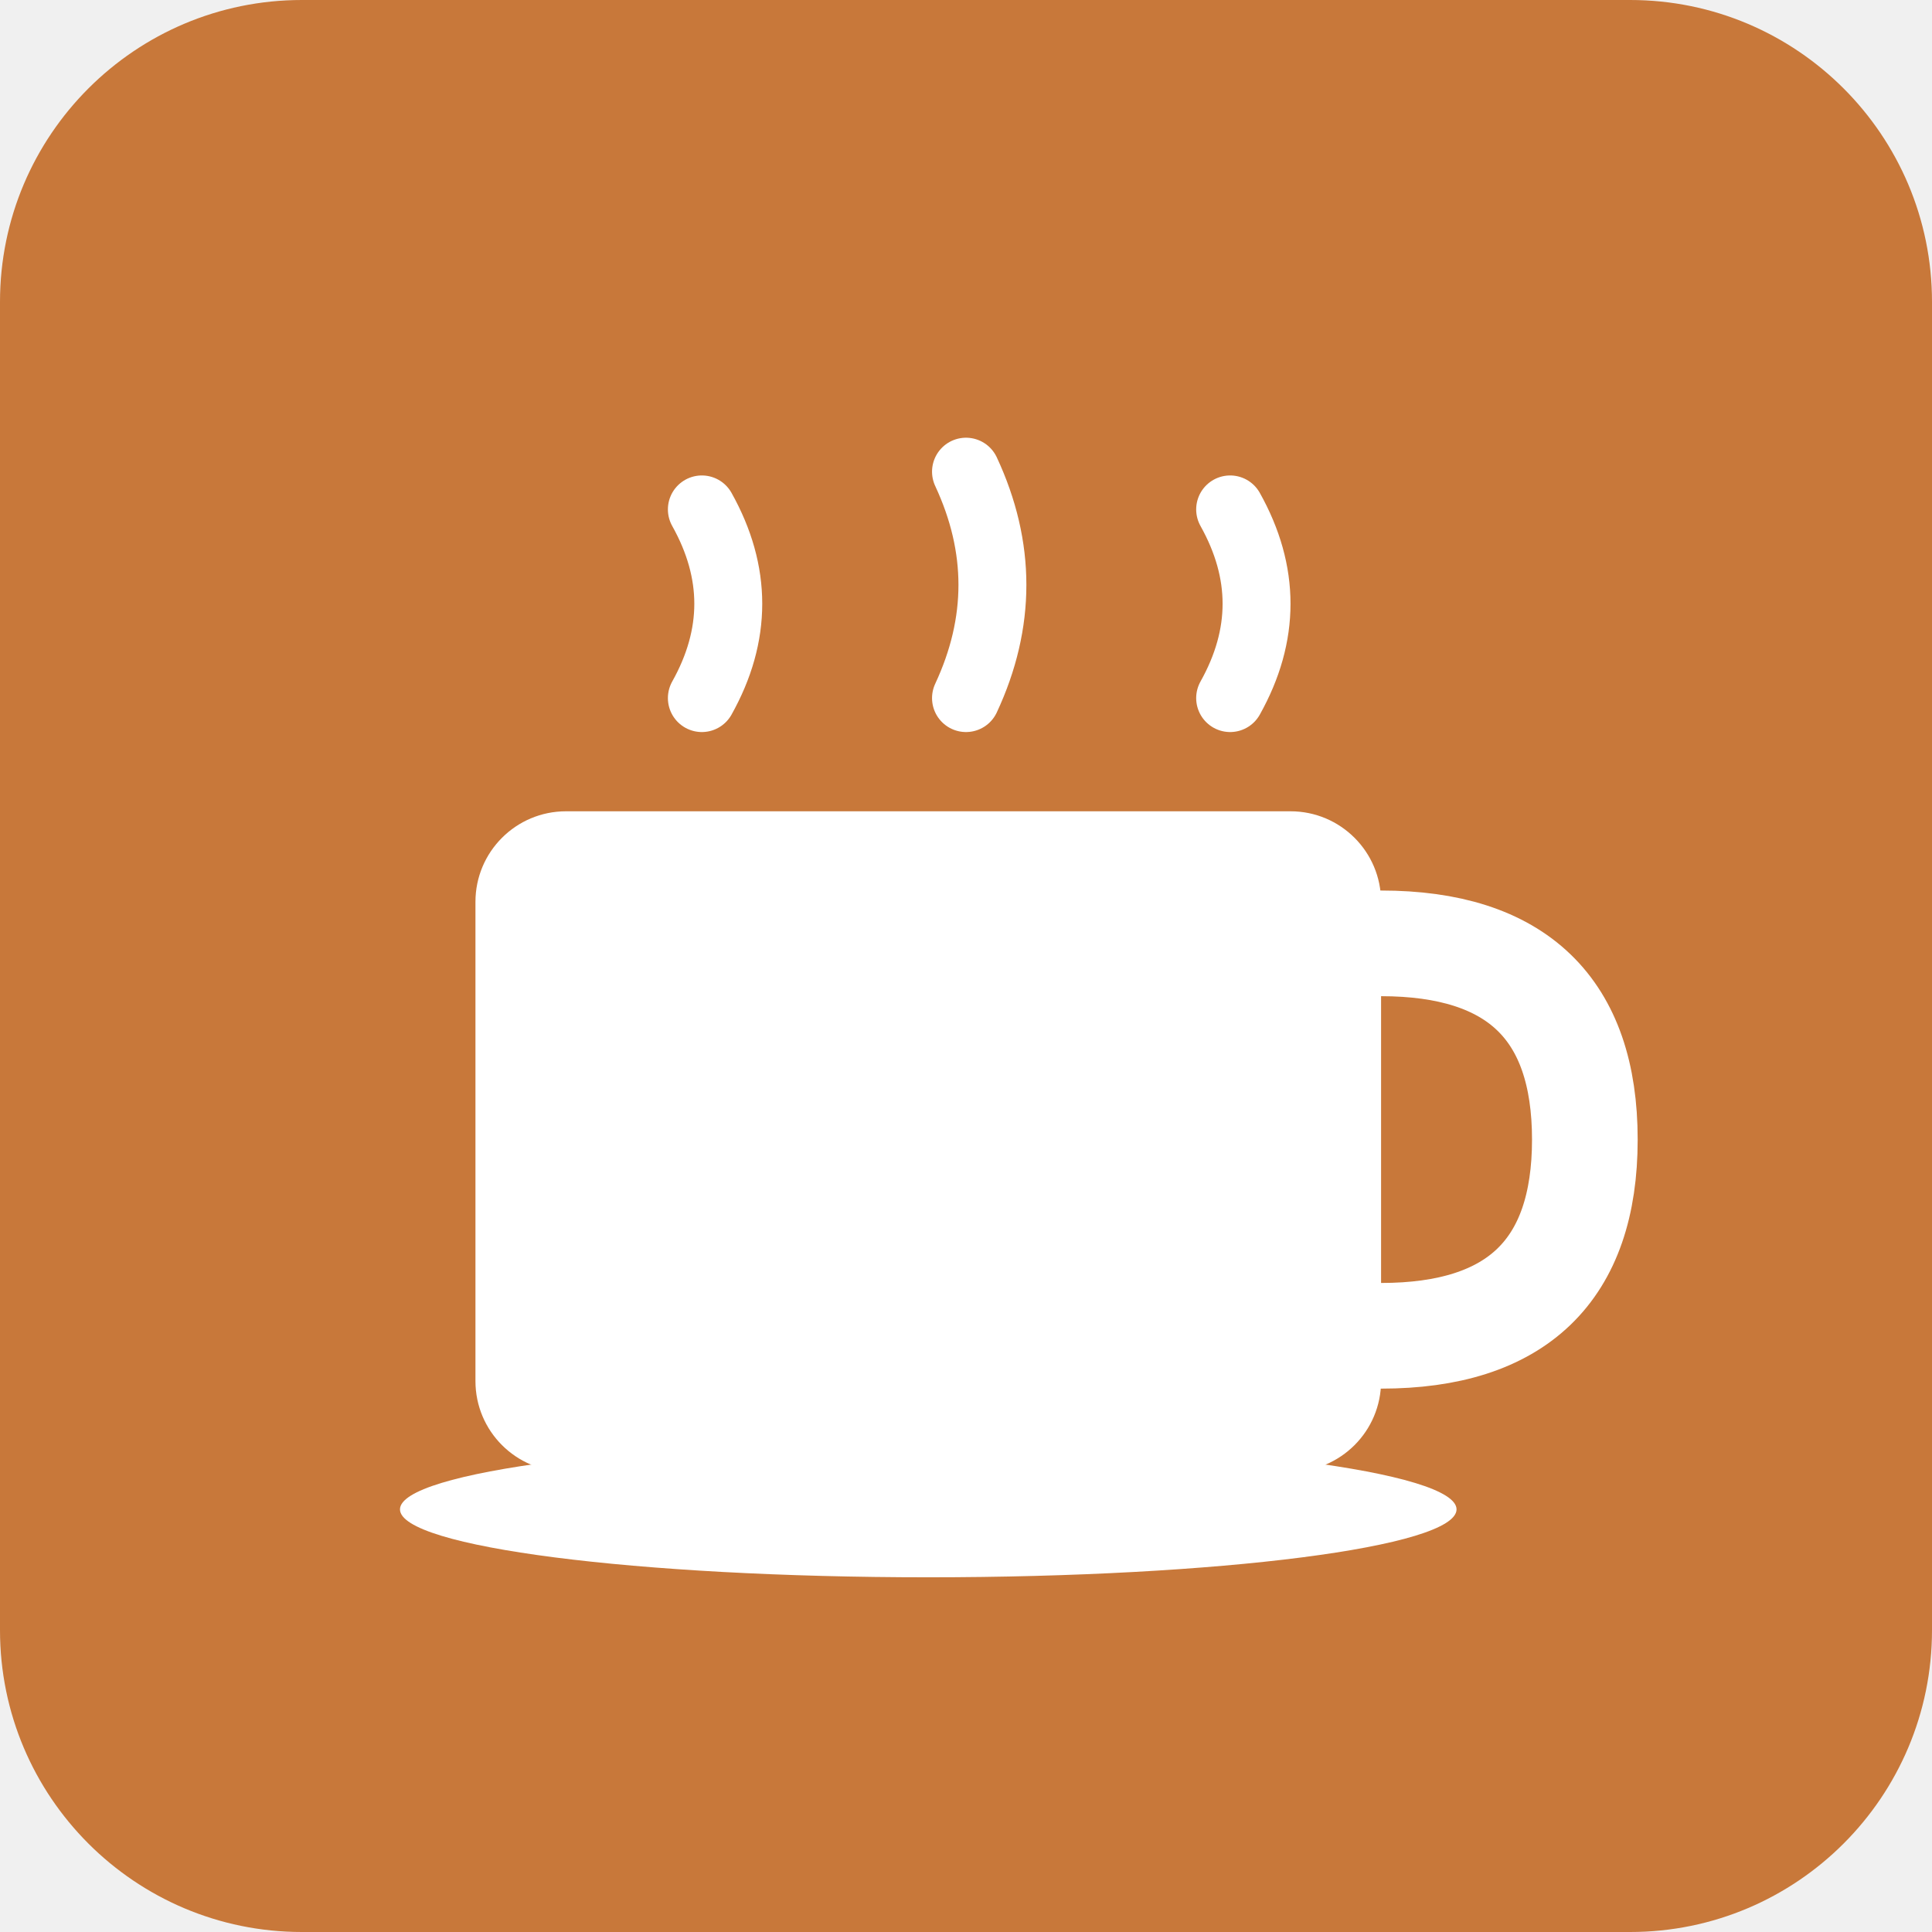
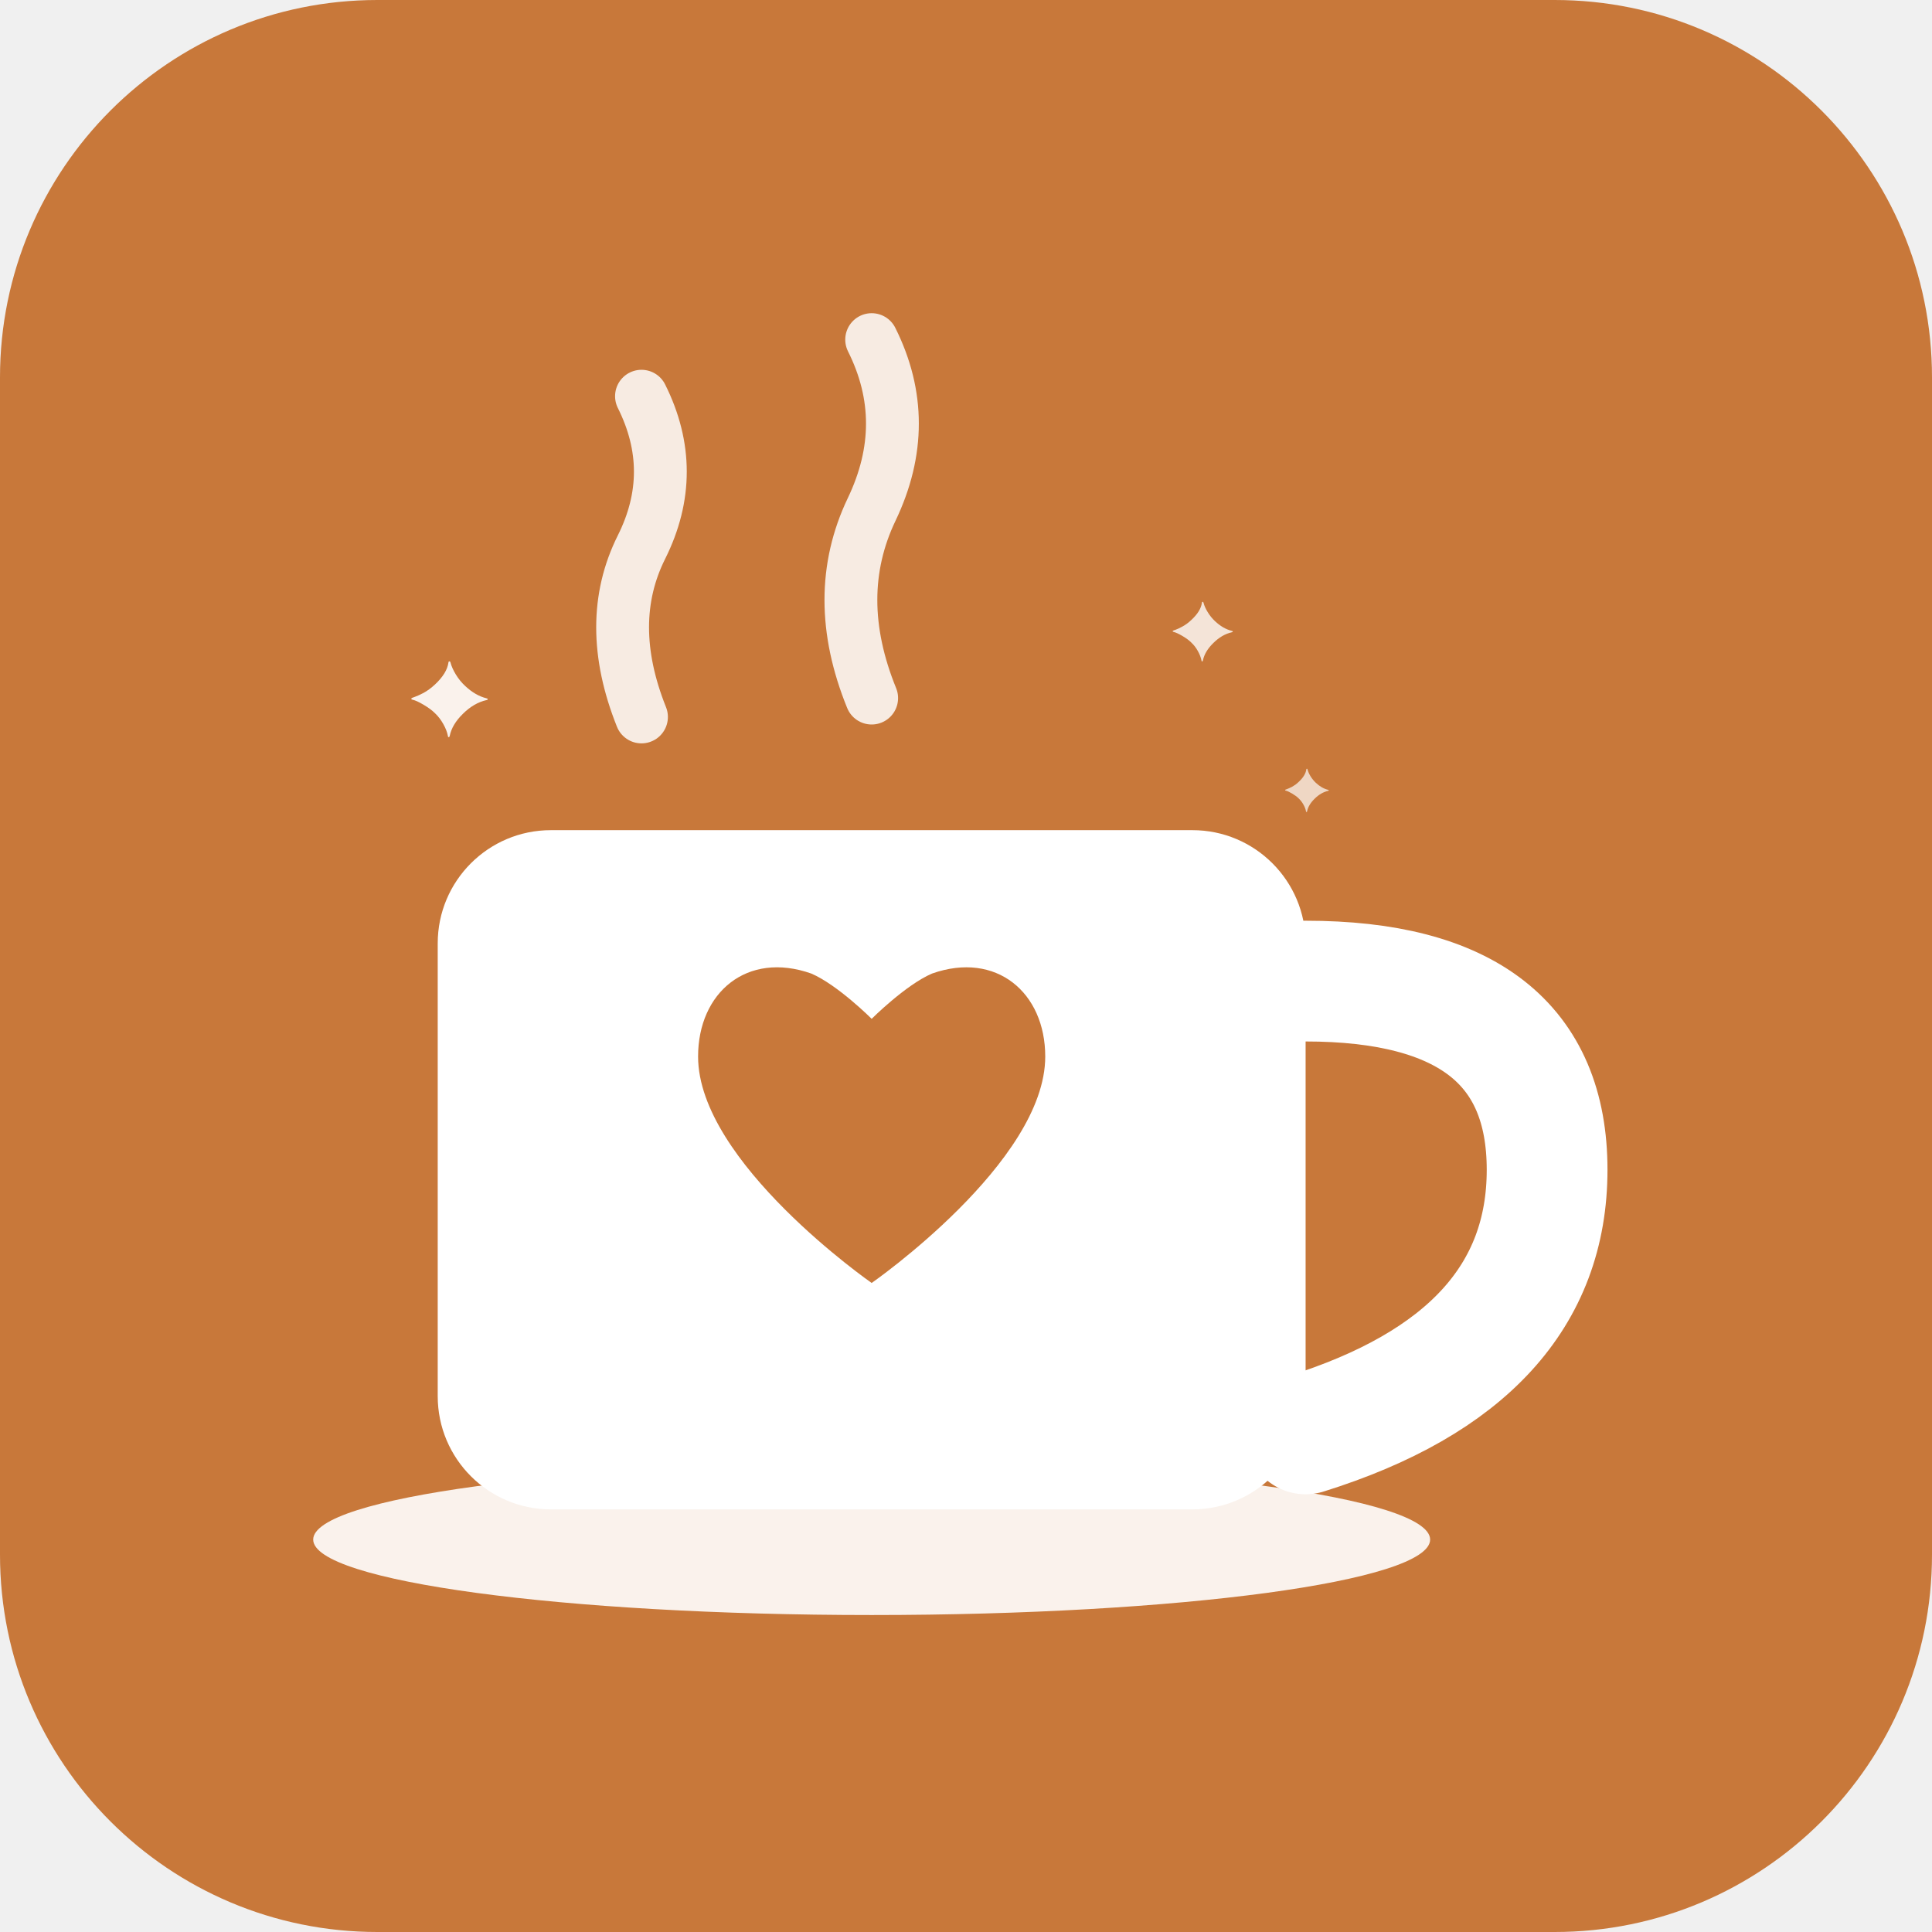
<svg xmlns="http://www.w3.org/2000/svg" viewBox="0 0 512 512">
-   <rect width="512" height="512" fill="#c8783a" rx="80" />
-   <path d="M186 185 Q200 160 186 135" fill="none" stroke="white" stroke-width="18" stroke-linecap="round" />
-   <path d="M256 185 Q270 155 256 125" fill="none" stroke="white" stroke-width="18" stroke-linecap="round" />
-   <path d="M326 185 Q340 160 326 135" fill="none" stroke="white" stroke-width="18" stroke-linecap="round" />
-   <rect x="126" y="215" width="240" height="175" rx="24" fill="white" />
-   <path d="M366 250 Q420 250 420 302 Q420 354 366 354" fill="none" stroke="white" stroke-width="28" stroke-linecap="round" />
-   <ellipse cx="246" cy="400" rx="140" ry="18" fill="white" />
+   <rect width="512" height="512" fill="#c8783a" rx="100" />
+   <rect x="116" y="220" width="230" height="180" rx="30" fill="white" />
+   <path d="M346 260 Q410 260 410 310 Q410 360 346 380" fill="none" stroke="white" stroke-width="32" stroke-linecap="round" />
+   <ellipse cx="231" cy="408" rx="148" ry="20" fill="white" opacity="0.9" />
+   <path d="M170 190 Q160 165 170 145 Q180 125 170 105" fill="none" stroke="white" stroke-width="14" stroke-linecap="round" opacity="0.85" />
+   <path d="M231 185 Q220 158 231 135 Q242 112 231 90" fill="none" stroke="white" stroke-width="14" stroke-linecap="round" opacity="0.85" />
+   <path d="M231 340 C231 340 185 308 185 280 C185 263 198 252 215 258 C222 261 231 270 231 270 C231 270 240 261 247 258 C264 252 277 263 277 280 C277 308 231 340 231 340 Z" fill="#c8783a" />
+   <text x="108" y="195" font-size="28" fill="white" opacity="0.9">✦</text>
+   <text x="310" y="175" font-size="22" fill="white" opacity="0.8">✦</text>
+   <text x="340" y="215" font-size="16" fill="white" opacity="0.7">✦</text>
</svg>
